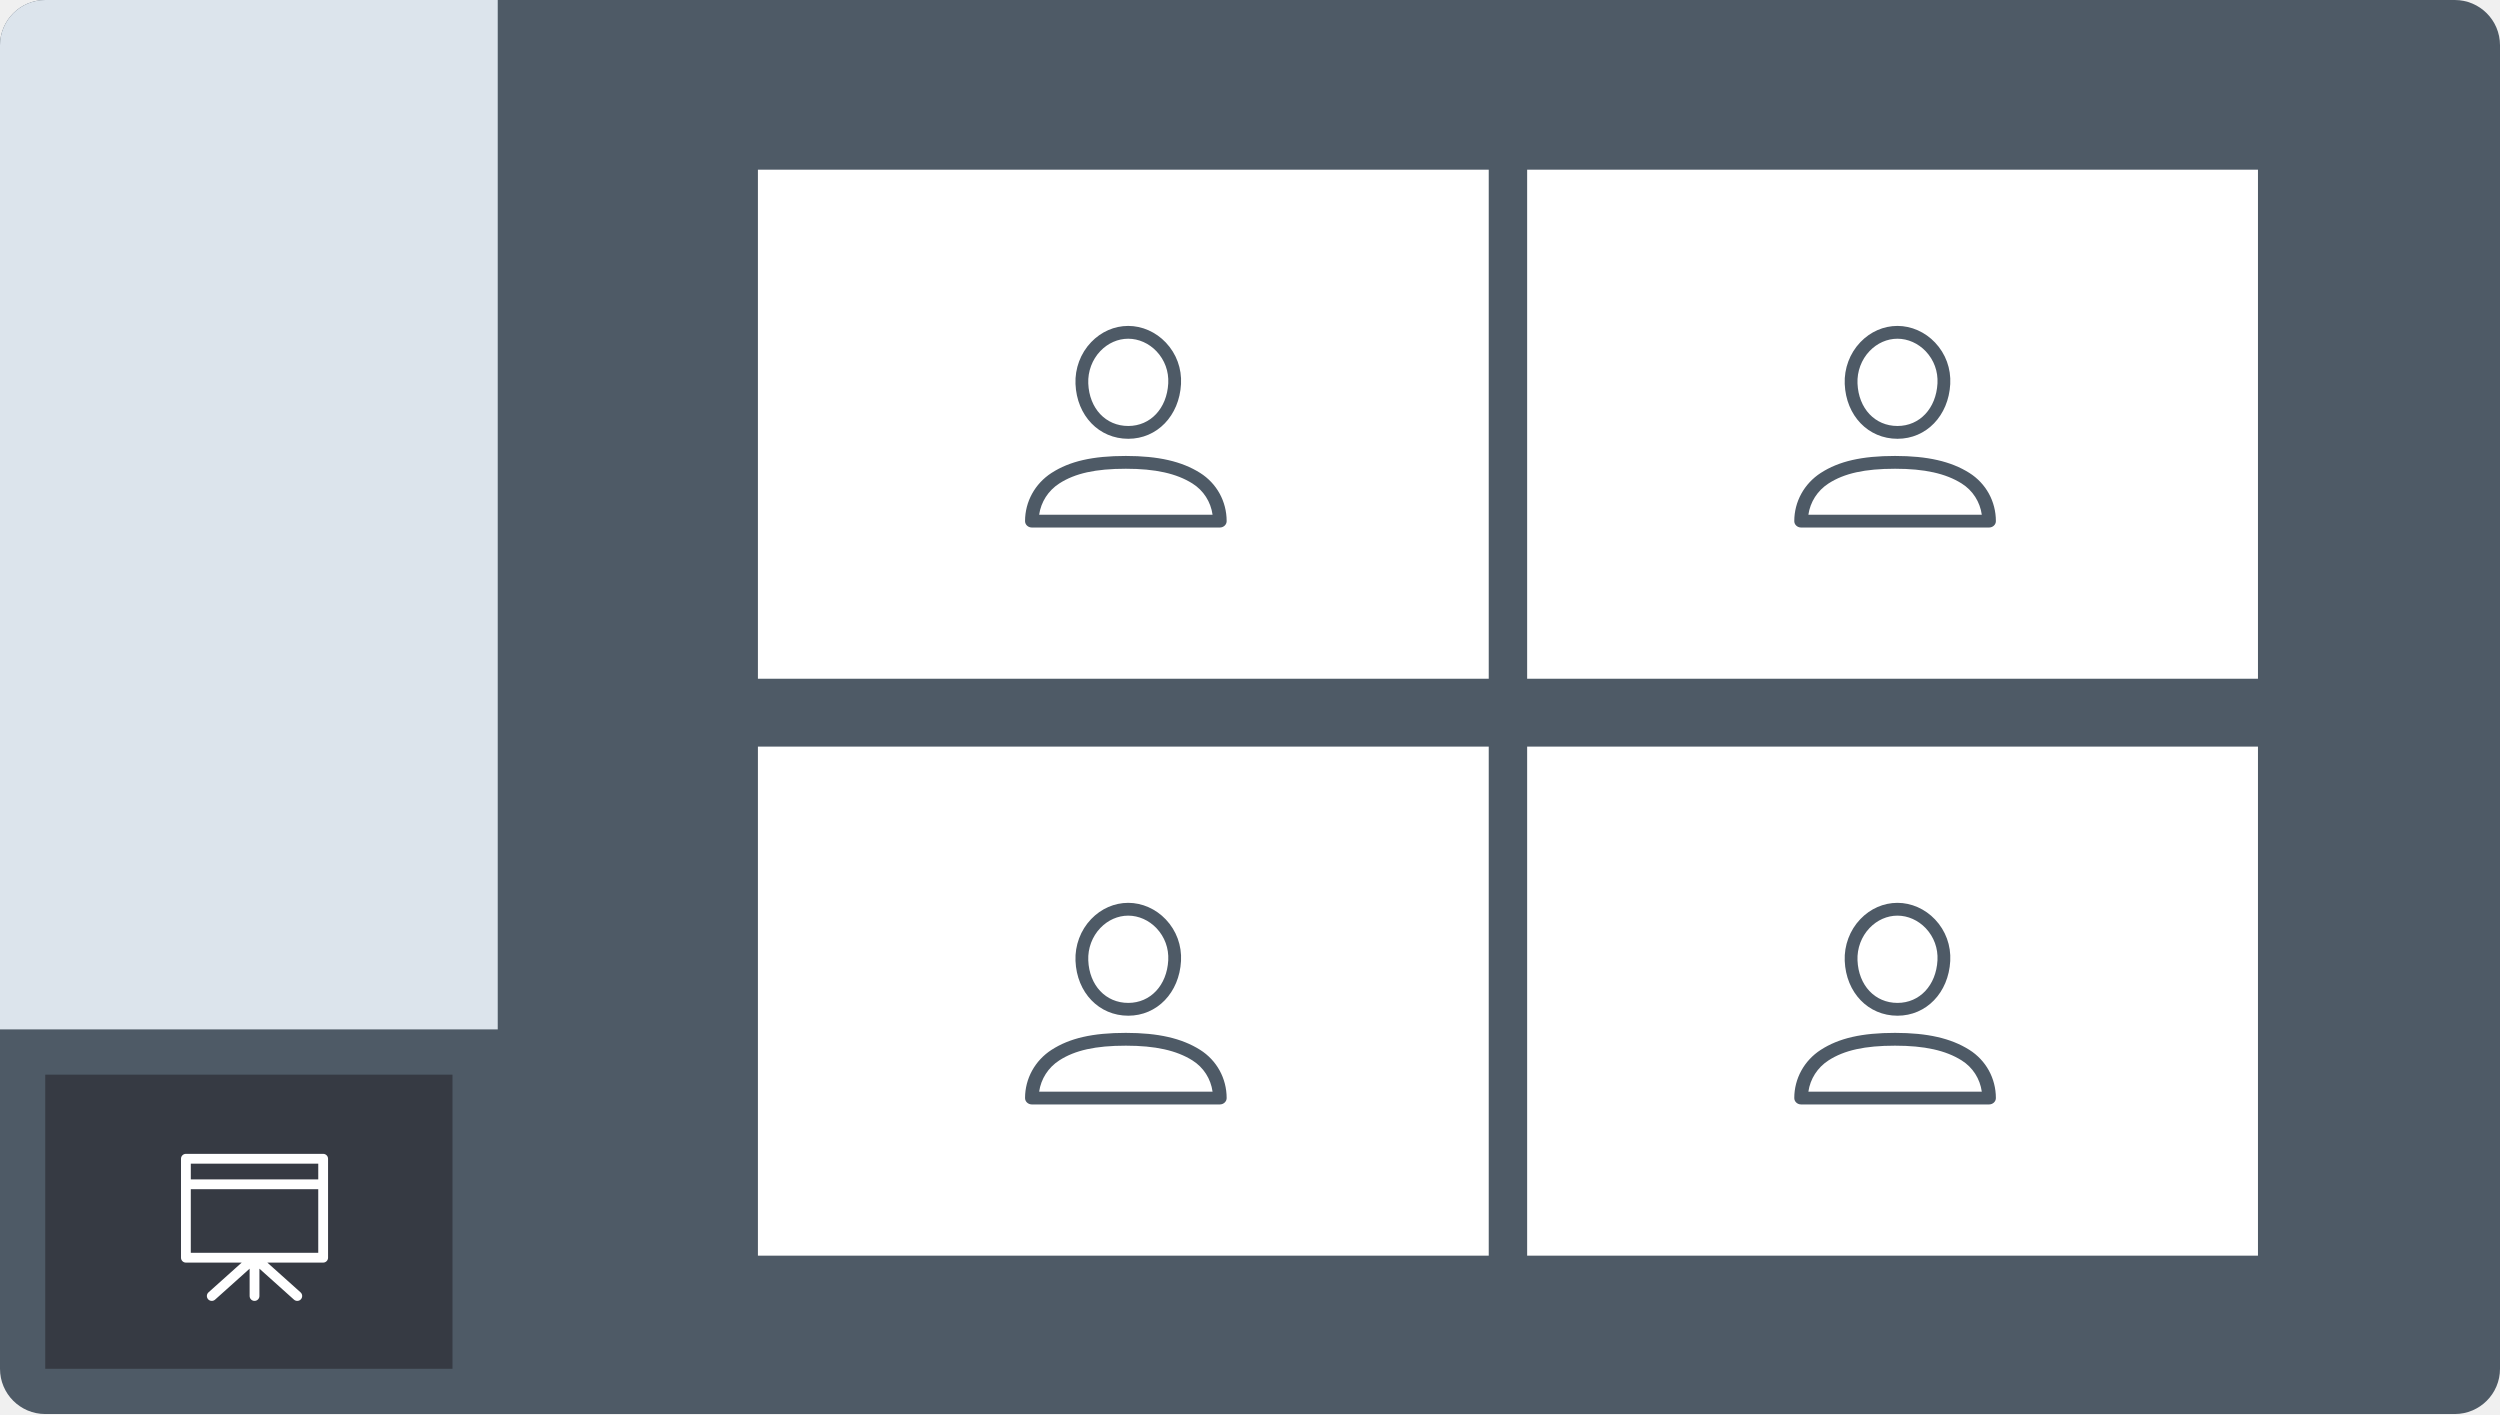
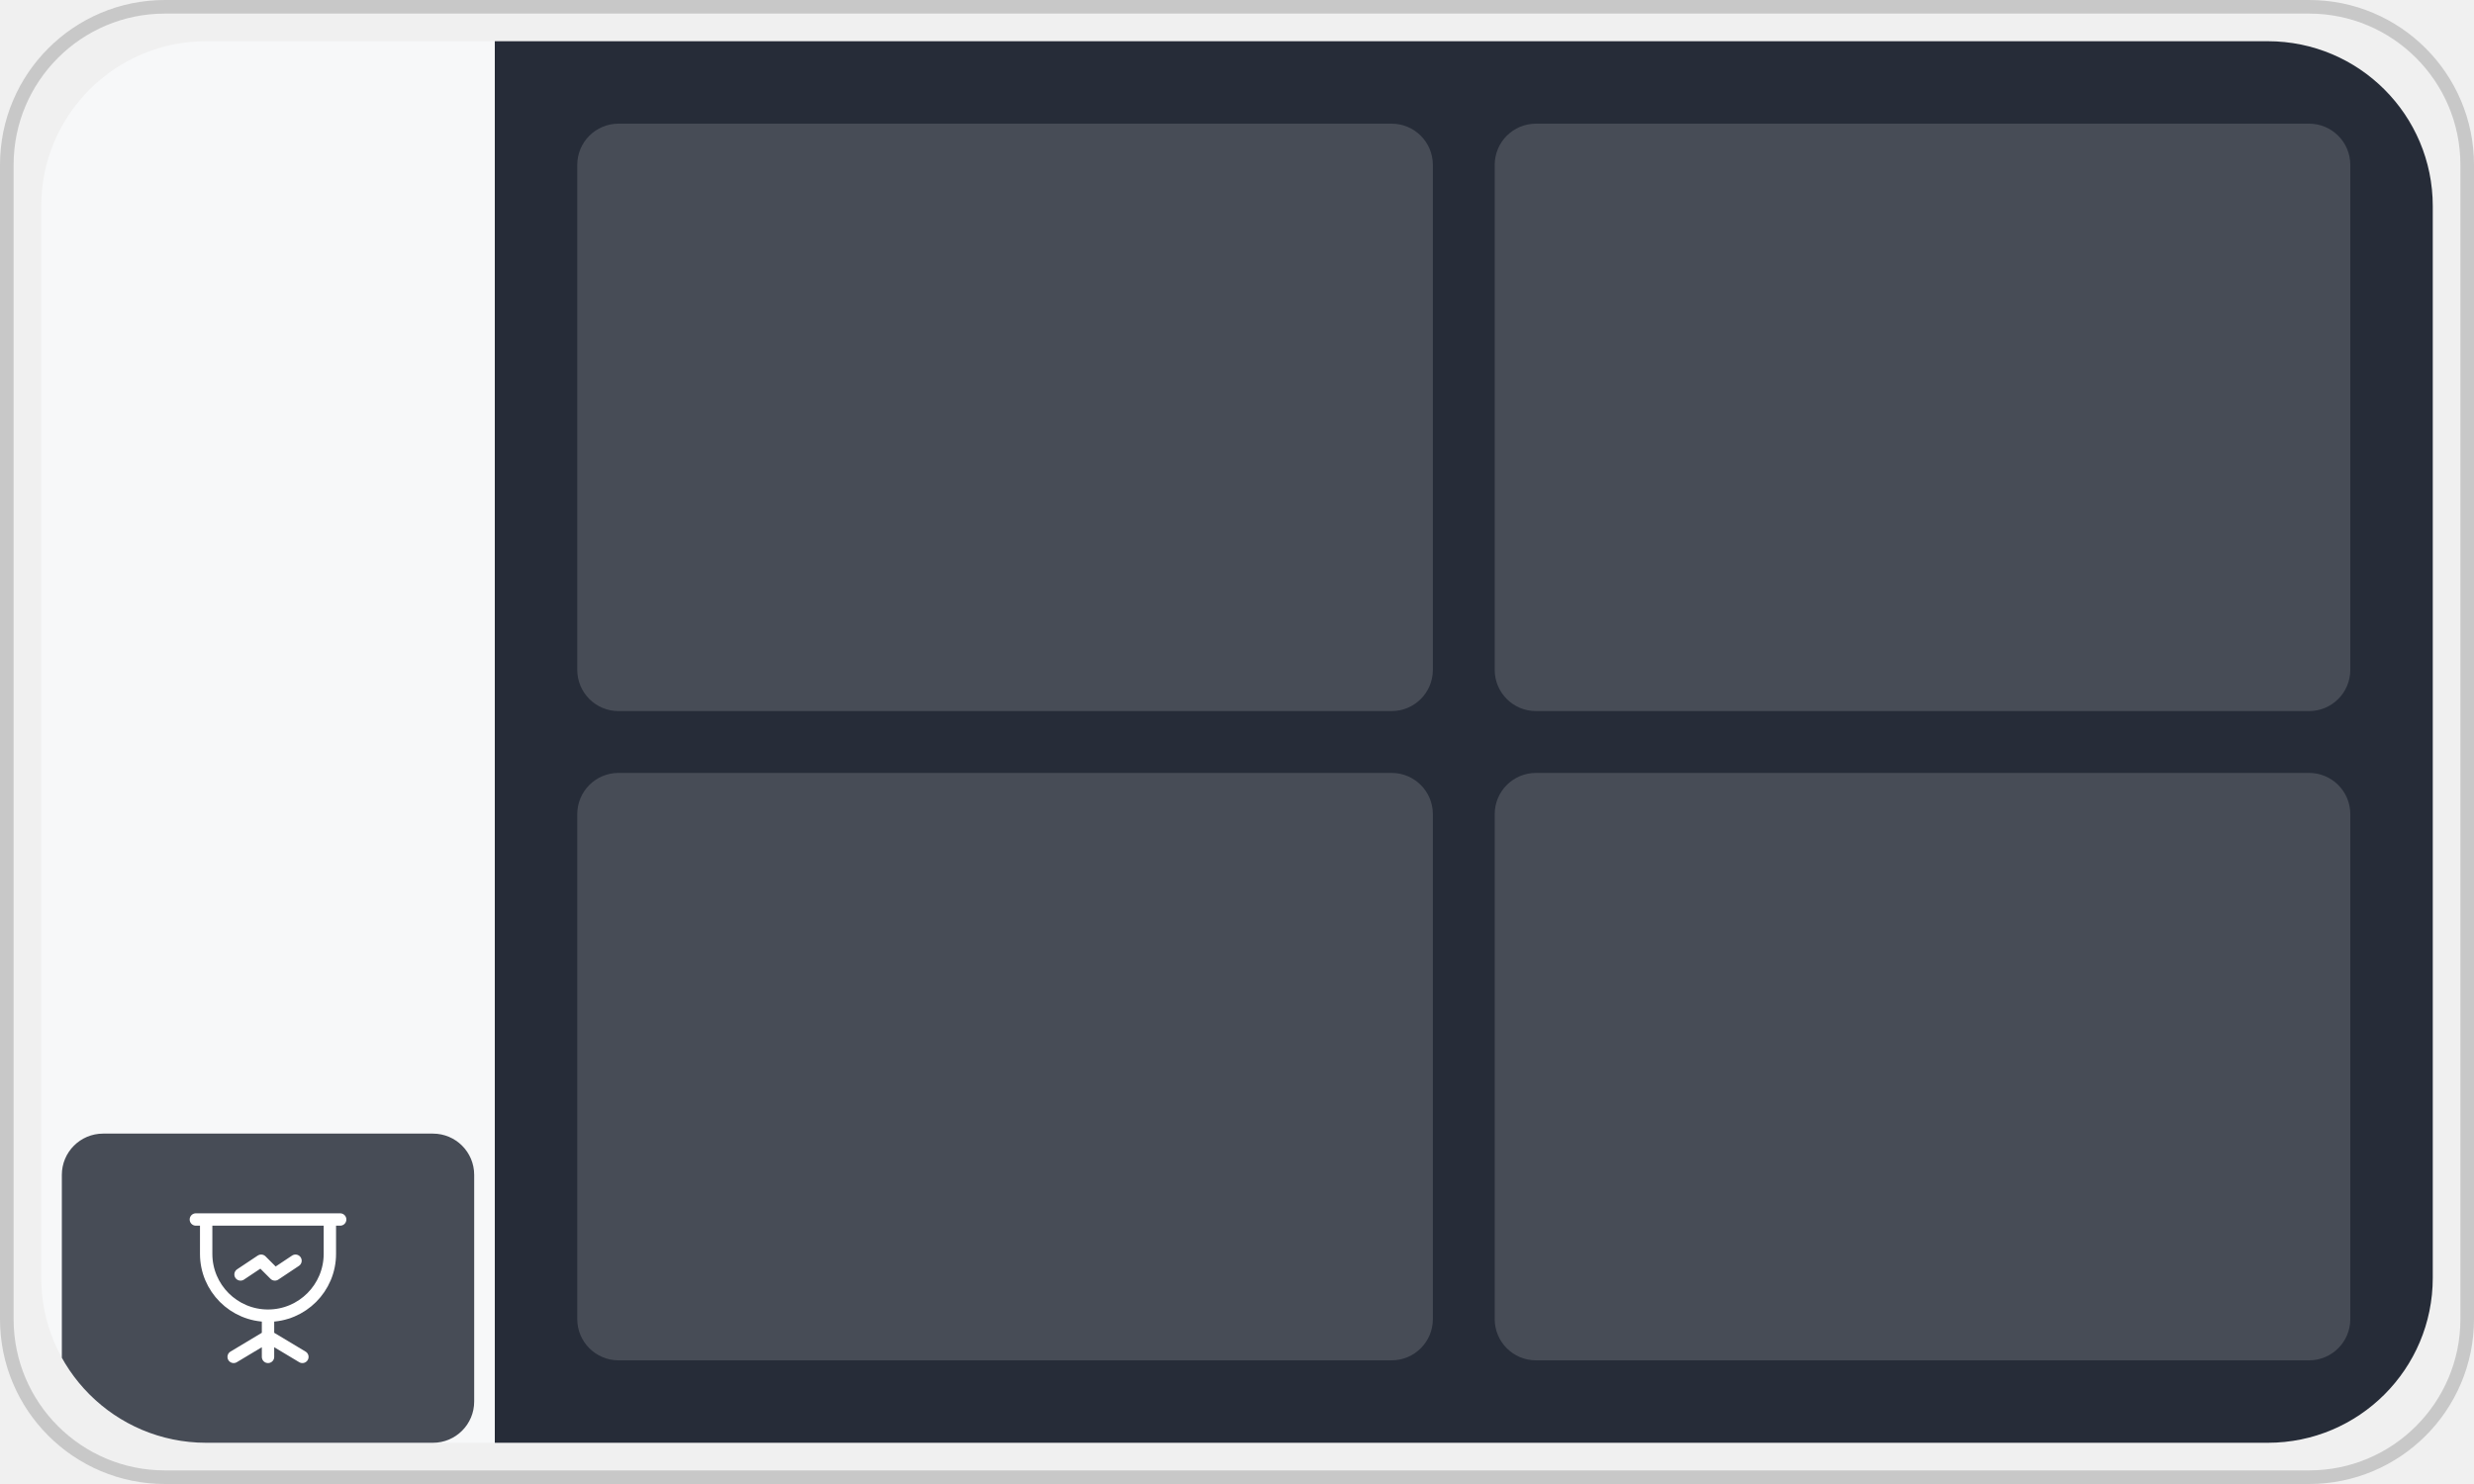
- <svg xmlns="http://www.w3.org/2000/svg" width="221" height="125" viewBox="0 0 221 125" fill="none">
-   <rect width="221" height="125" rx="4" fill="#4E5A66" />
-   <path d="M0 4C0 1.791 1.791 0 4 0H44V91H0V4Z" fill="#DCE4EC" />
-   <rect x="67" y="15" width="64.604" height="45" fill="white" />
-   <path fill-rule="evenodd" clip-rule="evenodd" d="M91.861 45.502C92.022 44.377 92.662 43.371 93.641 42.739C95.034 41.839 96.849 41.438 99.525 41.438C102.129 41.438 103.999 41.852 105.415 42.743C106.392 43.358 107.031 44.362 107.191 45.502H91.861ZM106.086 41.803C104.463 40.781 102.378 40.306 99.525 40.306C96.59 40.306 94.564 40.769 92.958 41.806H92.957C91.49 42.755 90.614 44.347 90.614 46.068C90.614 46.381 90.884 46.633 91.217 46.633H107.832C108.166 46.633 108.436 46.381 108.436 46.068C108.436 44.322 107.557 42.728 106.086 41.803Z" fill="#4E5A66" />
-   <path fill-rule="evenodd" clip-rule="evenodd" d="M97.271 31.033C97.945 30.331 98.82 29.943 99.738 29.943C100.657 29.943 101.568 30.349 102.239 31.058C102.962 31.824 103.33 32.83 103.273 33.891C103.153 36.108 101.7 37.657 99.738 37.657C97.748 37.657 96.294 36.111 96.203 33.897C96.159 32.832 96.549 31.788 97.271 31.033ZM99.738 38.789C102.289 38.789 104.25 36.755 104.402 33.951C104.475 32.577 103.998 31.273 103.059 30.28C102.176 29.347 100.965 28.811 99.738 28.811C98.51 28.811 97.344 29.322 96.456 30.249C95.521 31.225 95.017 32.572 95.074 33.944C95.19 36.752 97.151 38.789 99.738 38.789Z" fill="#4E5A66" />
-   <rect x="67" y="66" width="64.604" height="45" fill="white" />
-   <path fill-rule="evenodd" clip-rule="evenodd" d="M91.861 96.502C92.022 95.377 92.662 94.371 93.641 93.739C95.034 92.839 96.849 92.438 99.525 92.438C102.129 92.438 103.999 92.853 105.415 93.743C106.392 94.358 107.031 95.362 107.191 96.502H91.861ZM106.086 92.803C104.463 91.781 102.378 91.306 99.525 91.306C96.59 91.306 94.564 91.769 92.958 92.806H92.957C91.49 93.754 90.614 95.347 90.614 97.068C90.614 97.381 90.884 97.633 91.217 97.633H107.832C108.166 97.633 108.436 97.381 108.436 97.068C108.436 95.323 107.557 93.728 106.086 92.803Z" fill="#4E5A66" />
-   <path fill-rule="evenodd" clip-rule="evenodd" d="M97.271 82.033C97.945 81.331 98.82 80.943 99.738 80.943C100.657 80.943 101.568 81.349 102.239 82.058C102.962 82.824 103.33 83.83 103.273 84.891C103.153 87.108 101.7 88.657 99.738 88.657C97.748 88.657 96.294 87.111 96.203 84.897C96.159 83.832 96.549 82.788 97.271 82.033ZM99.738 89.789C102.289 89.789 104.25 87.754 104.402 84.951C104.475 83.577 103.998 82.272 103.059 81.28C102.176 80.347 100.965 79.811 99.738 79.811C98.51 79.811 97.344 80.322 96.456 81.249C95.521 82.225 95.017 83.573 95.074 84.944C95.19 87.751 97.151 89.789 99.738 89.789Z" fill="#4E5A66" />
-   <rect x="135" y="15" width="64.604" height="45" fill="white" />
-   <path fill-rule="evenodd" clip-rule="evenodd" d="M159.861 45.502C160.022 44.377 160.662 43.371 161.641 42.739C163.034 41.839 164.849 41.438 167.525 41.438C170.129 41.438 171.999 41.852 173.415 42.743C174.392 43.358 175.031 44.362 175.191 45.502H159.861ZM174.086 41.803C172.463 40.781 170.378 40.306 167.525 40.306C164.59 40.306 162.564 40.769 160.958 41.806H160.957C159.49 42.755 158.614 44.347 158.614 46.068C158.614 46.381 158.884 46.633 159.217 46.633H175.832C176.166 46.633 176.436 46.381 176.436 46.068C176.436 44.322 175.557 42.728 174.086 41.803Z" fill="#4E5A66" />
-   <path fill-rule="evenodd" clip-rule="evenodd" d="M165.271 31.033C165.945 30.331 166.82 29.943 167.738 29.943C168.657 29.943 169.568 30.349 170.239 31.058C170.962 31.824 171.33 32.83 171.273 33.891C171.153 36.108 169.7 37.657 167.738 37.657C165.748 37.657 164.294 36.111 164.203 33.897C164.159 32.832 164.549 31.788 165.271 31.033ZM167.738 38.789C170.289 38.789 172.25 36.755 172.402 33.951C172.475 32.577 171.998 31.273 171.059 30.28C170.176 29.347 168.965 28.811 167.738 28.811C166.51 28.811 165.344 29.322 164.456 30.249C163.521 31.225 163.017 32.572 163.074 33.944C163.19 36.752 165.151 38.789 167.738 38.789Z" fill="#4E5A66" />
-   <rect x="135" y="66" width="64.604" height="45" fill="white" />
-   <path fill-rule="evenodd" clip-rule="evenodd" d="M159.861 96.502C160.022 95.377 160.662 94.371 161.641 93.739C163.034 92.839 164.849 92.438 167.525 92.438C170.129 92.438 171.999 92.853 173.415 93.743C174.392 94.358 175.031 95.362 175.191 96.502H159.861ZM174.086 92.803C172.463 91.781 170.378 91.306 167.525 91.306C164.59 91.306 162.564 91.769 160.958 92.806H160.957C159.49 93.754 158.614 95.347 158.614 97.068C158.614 97.381 158.884 97.633 159.217 97.633H175.832C176.166 97.633 176.436 97.381 176.436 97.068C176.436 95.323 175.557 93.728 174.086 92.803Z" fill="#4E5A66" />
-   <path fill-rule="evenodd" clip-rule="evenodd" d="M165.271 82.033C165.945 81.331 166.82 80.943 167.738 80.943C168.657 80.943 169.568 81.349 170.239 82.058C170.962 82.824 171.33 83.83 171.273 84.891C171.153 87.108 169.7 88.657 167.738 88.657C165.748 88.657 164.294 87.111 164.203 84.897C164.159 83.832 164.549 82.788 165.271 82.033ZM167.738 89.789C170.289 89.789 172.25 87.754 172.402 84.951C172.475 83.577 171.998 82.272 171.059 81.28C170.176 80.347 168.965 79.811 167.738 79.811C166.51 79.811 165.344 80.322 164.456 81.249C163.521 82.225 163.017 83.573 163.074 84.944C163.19 87.751 165.151 89.789 167.738 89.789Z" fill="#4E5A66" />
-   <rect x="4" y="95" width="36" height="26" fill="#363A43" />
-   <path fill-rule="evenodd" clip-rule="evenodd" d="M16.867 104.258H28.134V102.867H16.867V104.258ZM16.866 110.748H28.133V105.124H16.866V110.748ZM28.567 102H16.433C16.194 102 16 102.194 16 102.433V104.257V105.124V111.181C16 111.421 16.194 111.614 16.433 111.614H21.367L18.432 114.244C18.253 114.404 18.239 114.677 18.399 114.856C18.559 115.034 18.833 115.048 19.011 114.89L22.067 112.151V114.567C22.067 114.806 22.261 115 22.5 115C22.739 115 22.933 114.806 22.933 114.567V112.151L25.989 114.89C26.072 114.964 26.175 115 26.279 115C26.397 115 26.516 114.952 26.601 114.856C26.761 114.677 26.747 114.404 26.568 114.244L23.633 111.614H28.567C28.806 111.614 29 111.421 29 111.181V105.124V104.257V102.433C29 102.194 28.806 102 28.567 102Z" fill="white" />
+ <svg xmlns="http://www.w3.org/2000/svg" width="120" height="72" viewBox="0 0 120 72" fill="none">
+   <rect x="0.33" y="0.33" width="119.34" height="71.34" rx="7.67" stroke="#C8C8C8" stroke-width="0.66" />
+   <g clip-path="url(#clip0_1809_90234)">
+     <rect x="2" y="2" width="22" height="68" fill="#F7F8F9" />
+     <rect width="94" height="68" transform="translate(24 2)" fill="#262C38" />
+     <rect x="28" y="6" width="41.5" height="28.5" rx="2" fill="#474C56" />
+     <rect x="72.5" y="6" width="41.5" height="28.5" rx="2" fill="#474C56" />
+     <rect x="28" y="37.5" width="41.5" height="28.5" rx="2" fill="#474C56" />
+     <rect x="72.5" y="37.5" width="41.5" height="28.5" rx="2" fill="#474C56" />
+     <rect x="3" y="55" width="20" height="15" rx="2" fill="#474C56" />
+     <path d="M10 59.167H16M10 59.167V60.833C10 62.49 11.343 63.833 13 63.833V63.833C14.657 63.833 16 62.49 16 60.833V59.167M10 59.167H9.5M16 59.167H16.5M13 63.833V64.833M13 64.833L11.333 65.833M13 64.833L14.667 65.833M13 64.833V65.833M11.667 61.833L12.667 61.167L13.333 61.833L14.333 61.167" stroke="white" stroke-width="0.6" stroke-linecap="round" stroke-linejoin="round" />
+   </g>
+   <defs>
+     <clipPath id="clip0_1809_90234">
+       <rect x="2" y="2" width="116" height="68" rx="8" fill="white" />
+     </clipPath>
+   </defs>
</svg>
